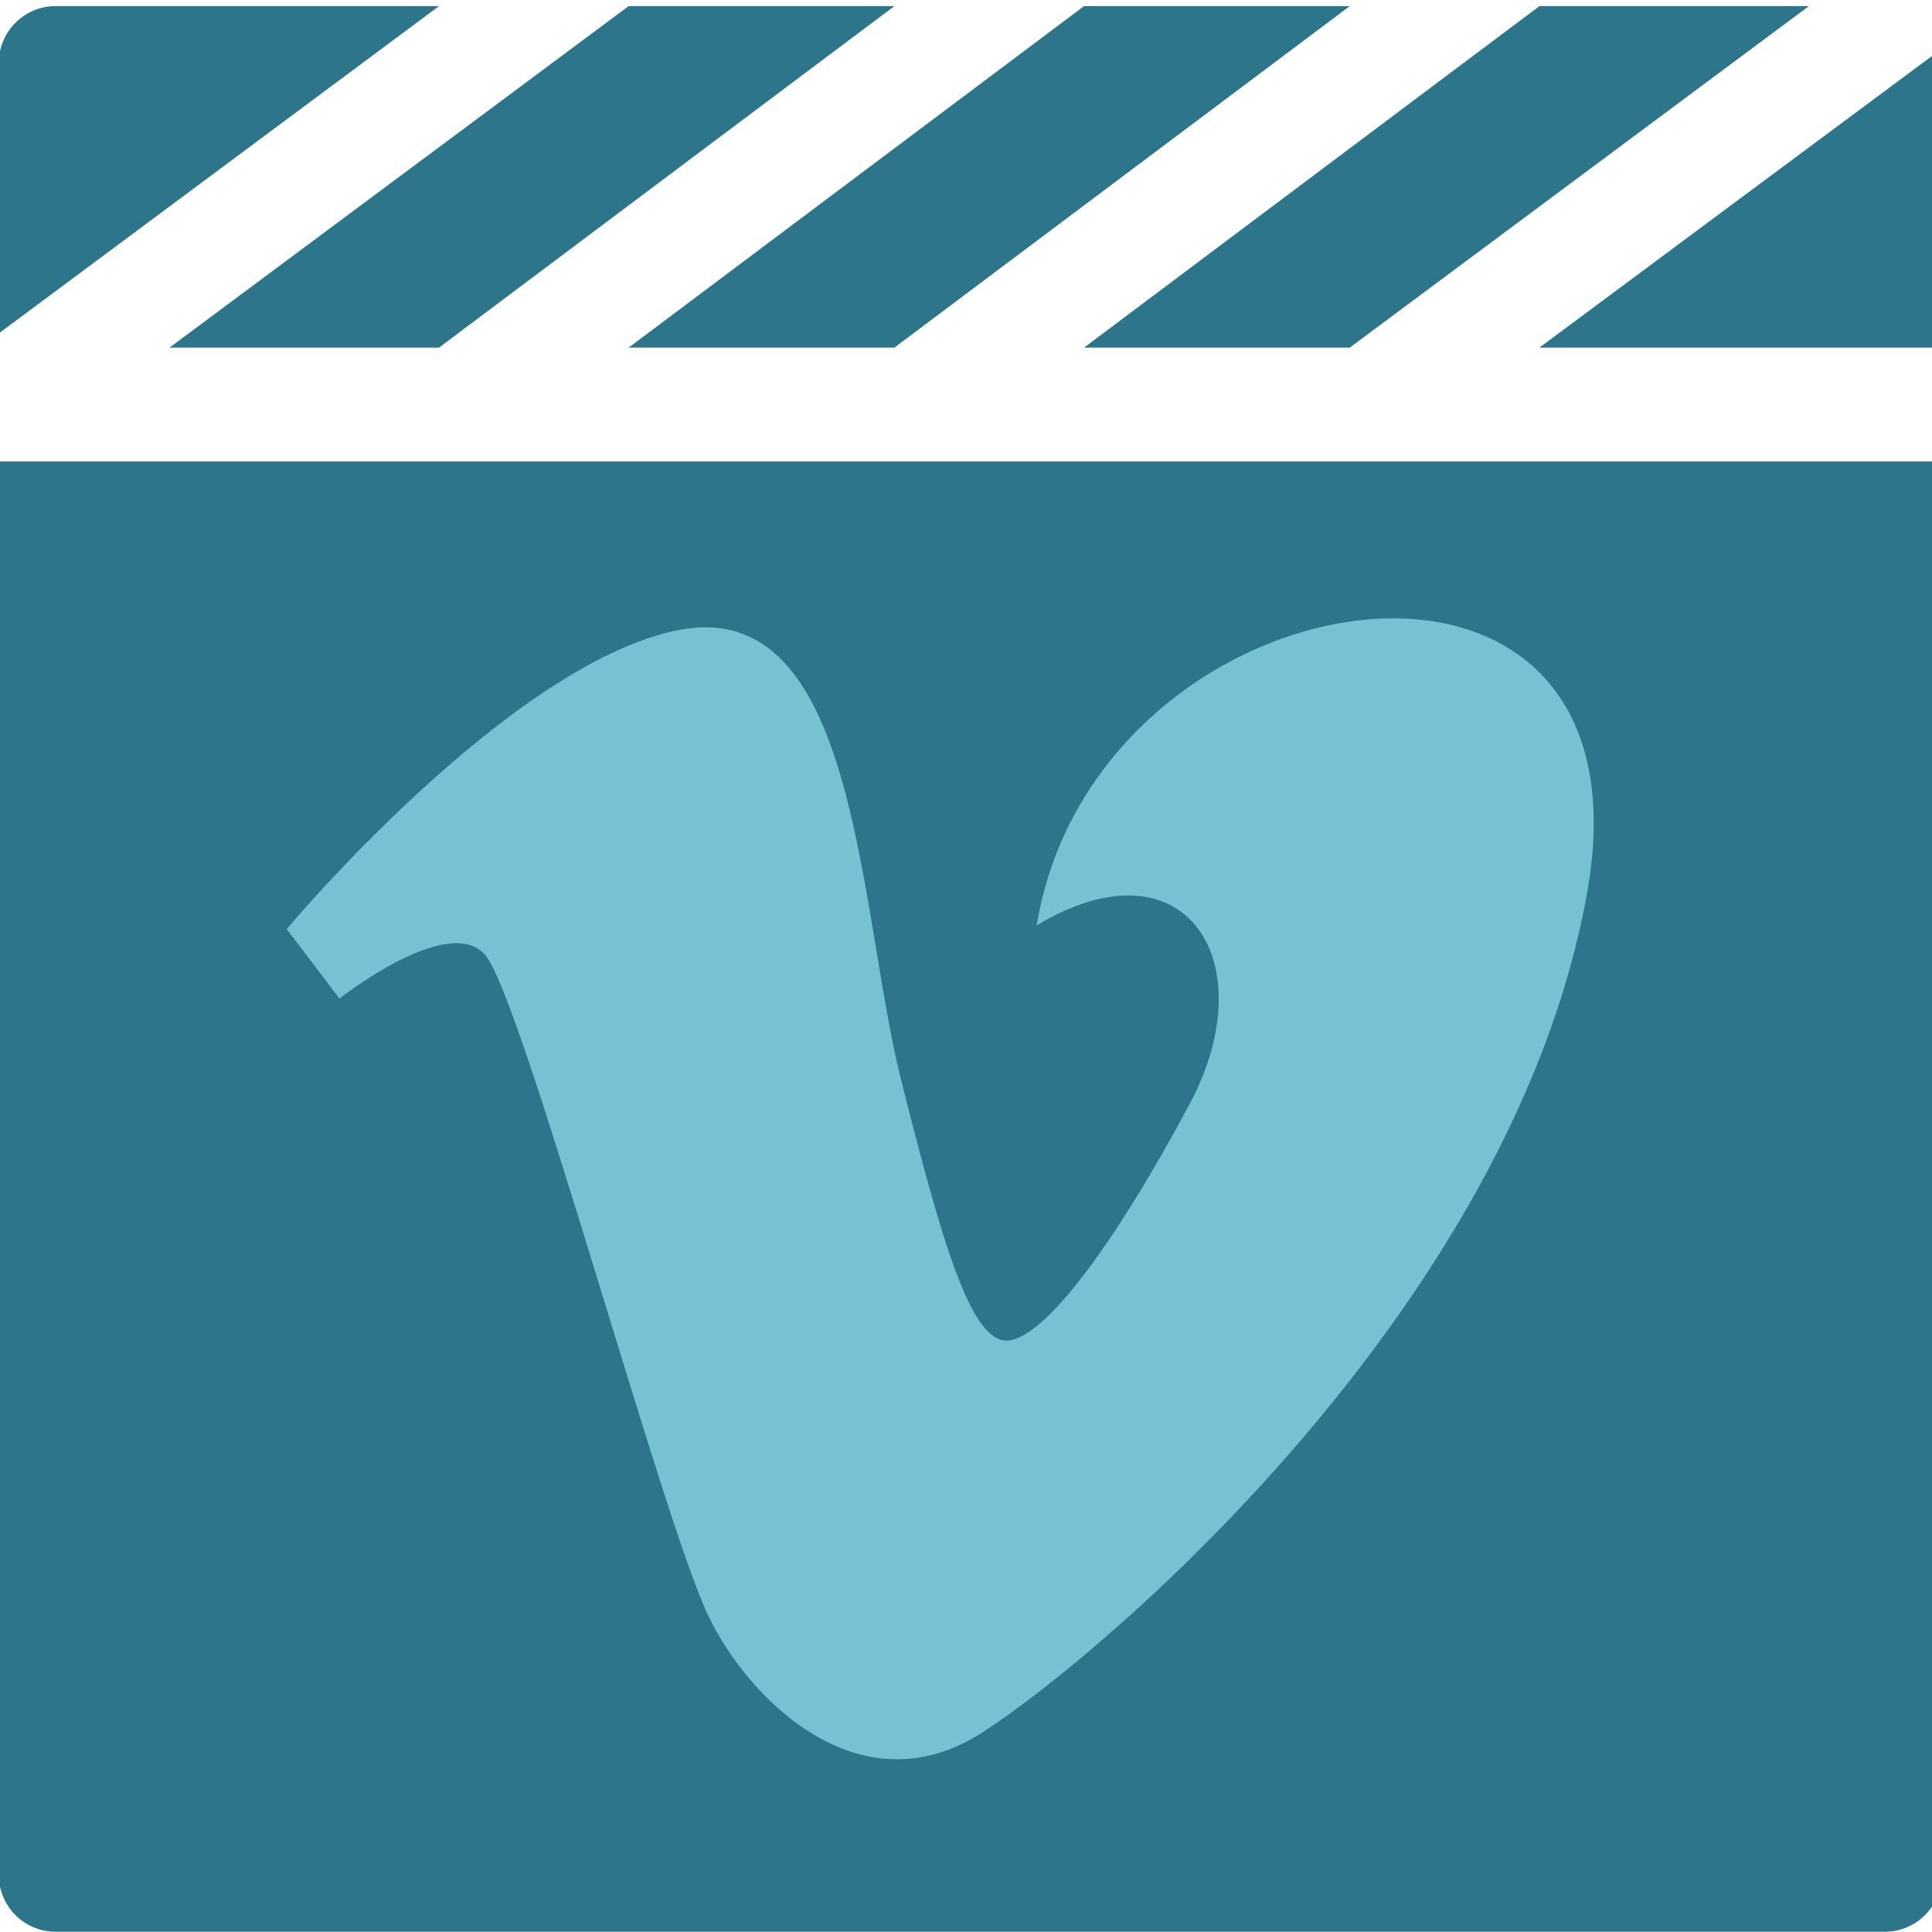
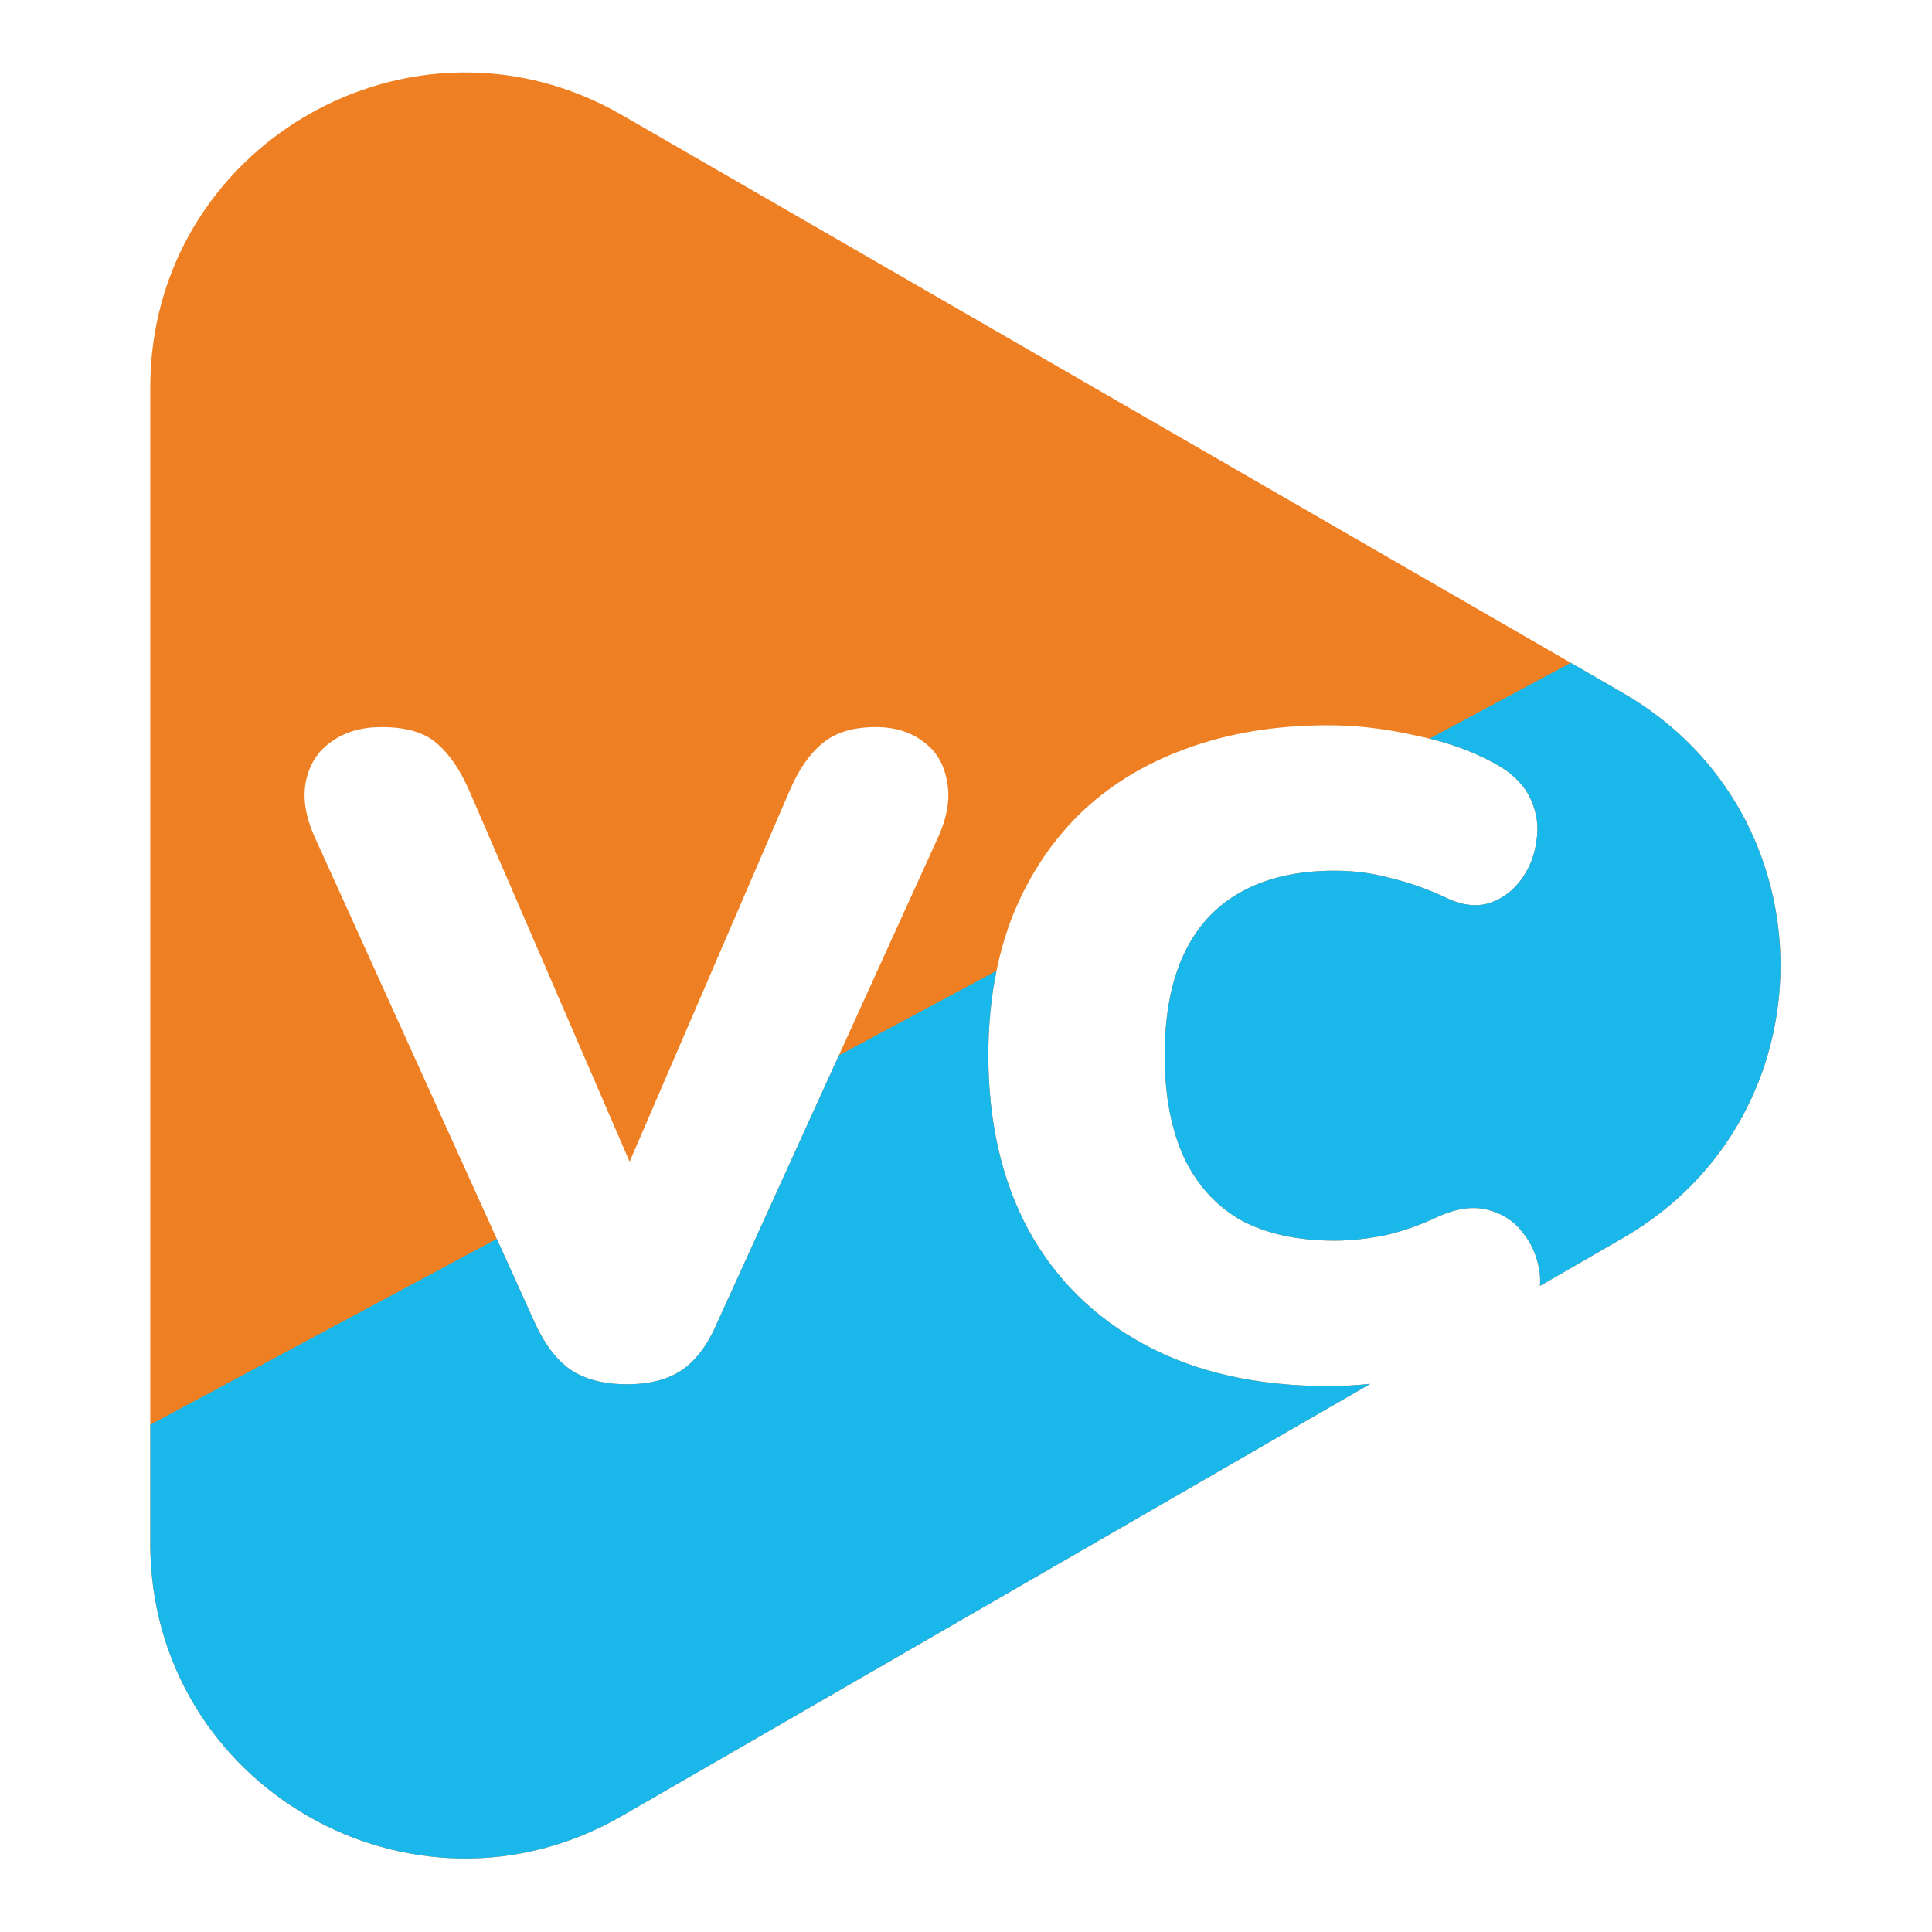
- <svg xmlns="http://www.w3.org/2000/svg" viewBox="0 0 59.85 59.85" version="1.1" id="svg863">
-   <defs id="defs853">
-     <style id="style851">.cls-1{fill:#2c758a;}.cls-2{fill:#76c2d4;}</style>
-   </defs>
-   <g id="g883" transform="matrix(0.1175533,0,0,0.1175533,-0.03752684,-1.691953)">
-     <path d="M 356.016,16 H 285.998 L 165.993,106 H 236.01 Z" id="path869" style="fill:#2c758a;fill-opacity:1" />
-     <path d="M 477.012,16 H 405.998 L 285.993,106 H 356.01 Z" id="path871" style="fill:#2c758a;fill-opacity:1" />
-     <path d="M 405.991,106 H 512 V 31 c 0,-1.157 -0.41,-2.179 -0.657,-3.261 z" id="path873" style="fill:#2c758a;fill-opacity:1" />
-     <path d="M 44.993,106 H 116.01 L 236.016,16 h -70.018 z" id="path875" style="fill:#2c758a;fill-opacity:1" />
-     <path d="m 0,508.461 c 0,8.291 6.709,15 15,15 h 482 c 8.291,0 15,-6.709 15,-15 V 136 H 0 Z" id="path877" style="fill:#2c758a;fill-opacity:1" />
-     <path d="M 15,16 C 6.709,16 0,22.709 0,31 v 71.257 L 116.016,16 Z" id="path879" style="fill:#2c758a;fill-opacity:1" />
-     <g id="g961" transform="matrix(1.42304,0,0,1.42304,-339.0446,-358.0013)">
-       <g id="g904">
-         <g id="g902">
-           <path d="m 430.455,433.057 c 27.562,-16.549 42.417,6.777 28.288,33.144 -14.159,26.473 -27.153,43.733 -33.885,43.733 -6.611,0 -11.845,-17.759 -19.59,-48.589 -7.942,-31.934 -7.942,-89.508 -41.161,-82.973 -31.404,6.202 -72.535,55.366 -72.535,55.366 l 9.772,12.873 c 0,0 20.271,-15.99 27.017,-8.033 6.838,8.033 32.72,104.484 41.282,122.319 7.473,15.626 28.212,36.245 50.873,21.541 22.872,-14.794 98.373,-79.267 111.896,-155.554 13.494,-76.151 -91.006,-60.206 -101.958,6.172 z" id="path900" style="fill:#76c2d4;fill-opacity:1;stroke-width:0.473" />
-         </g>
-       </g>
-       <g id="g906">
- </g>
-       <g id="g908">
- </g>
-       <g id="g910">
- </g>
-       <g id="g912">
- </g>
-       <g id="g914">
- </g>
-       <g id="g916">
- </g>
-       <g id="g918">
- </g>
-       <g id="g920">
- </g>
-       <g id="g922">
- </g>
-       <g id="g924">
- </g>
-       <g id="g926">
- </g>
-       <g id="g928">
- </g>
-       <g id="g930">
- </g>
-       <g id="g932">
- </g>
-       <g id="g934">
- </g>
-     </g>
-   </g>
+ <svg xmlns="http://www.w3.org/2000/svg" width="1440" height="1440" viewBox="0 0 1440 1440" fill="none">
+   <path fill-rule="evenodd" clip-rule="evenodd" d="M463.604 85.753L1209.88 516.616C1366.14 606.838 1366.14 832.392 1209.88 922.614L1176.79 941.715L1147.8 958.455C1148.11 954.434 1147.92 950.413 1147.22 946.392C1145.42 935.552 1141.13 926.067 1134.35 917.937C1128.03 909.807 1119.45 904.387 1108.61 901.677C1098.22 898.967 1086.25 900.548 1072.7 906.42C1059.6 912.743 1046.28 917.486 1032.73 920.647C1019.18 923.357 1006.53 924.712 994.786 924.712C966.783 924.712 943.297 919.518 924.327 909.13C905.808 898.29 891.807 882.707 882.322 862.383C872.837 841.606 868.094 816.313 868.094 786.503C868.094 756.693 872.837 731.626 882.322 711.301C891.807 690.976 905.808 675.619 924.327 665.231C943.297 654.391 966.783 648.971 994.786 648.971C1009.24 648.971 1023.02 650.778 1036.11 654.391C1049.66 657.553 1063.21 662.295 1076.76 668.619C1088.51 674.49 1099.35 676.071 1109.28 673.361C1119.22 670.199 1127.35 664.328 1133.67 655.746C1140 647.165 1143.84 637.454 1145.19 626.614C1147 615.774 1145.42 605.16 1140.45 594.771C1135.48 584.383 1126.67 575.802 1114.03 569.027C1096.86 559.542 1076.99 552.541 1054.41 548.024C1032.27 543.056 1010.82 540.572 990.044 540.572C950.749 540.572 915.293 546.443 883.677 558.187C852.512 569.478 825.864 585.964 803.732 607.644C782.052 629.324 765.341 655.294 753.598 685.556C742.306 715.818 736.66 749.466 736.66 786.503C736.66 836.186 746.597 879.546 766.47 916.582C786.795 953.619 815.927 982.299 853.867 1002.62C891.807 1022.95 937.199 1033.11 990.044 1033.11C1000.49 1033.11 1010.94 1032.55 1021.39 1031.44L985.46 1052.18L463.604 1353.48C307.337 1443.7 112 1330.92 112 1150.47V288.755C112 108.312 307.337 -4.468 463.604 85.753ZM425.26 1020.92C436.1 1028.14 450.102 1031.76 467.265 1031.76C484.428 1031.76 498.204 1028.14 508.592 1020.92C518.98 1013.69 527.562 1002.17 534.337 986.364L698.969 624.581C706.195 608.773 708.454 594.545 705.744 581.899C703.485 569.252 697.614 559.541 688.129 552.766C678.644 545.54 666.901 541.926 652.899 541.926C635.736 541.926 622.412 545.991 612.927 554.121C603.442 561.8 595.312 573.543 588.537 589.351L469.277 865.869L350.058 590.029C343.283 574.22 335.153 562.251 325.668 554.121C316.635 545.991 302.859 541.926 284.341 541.926C269.436 541.926 257.015 545.54 247.079 552.766C237.142 559.541 230.819 569.252 228.109 581.899C225.399 594.545 227.657 608.773 234.884 624.581L398.838 986.364C406.064 1002.17 414.872 1013.69 425.26 1020.92Z" fill="#EE7F22" />
+   <path fill-rule="evenodd" clip-rule="evenodd" d="M1170.76 494.029L1209.88 516.616C1366.14 606.838 1366.14 832.392 1209.88 922.613L1176.79 941.715L1147.8 958.455C1148.11 954.434 1147.92 950.414 1147.22 946.393C1145.42 935.553 1141.13 926.068 1134.35 917.938C1128.03 909.808 1119.45 904.388 1108.61 901.678C1098.22 898.968 1086.25 900.549 1072.7 906.42C1059.6 912.744 1046.28 917.486 1032.73 920.648C1019.18 923.358 1006.53 924.713 994.786 924.713C966.783 924.713 943.297 919.519 924.327 909.13C905.808 898.29 891.807 882.708 882.322 862.383C872.837 841.607 868.094 816.313 868.094 786.503C868.094 756.694 872.837 731.626 882.322 711.301C891.807 690.977 905.808 675.62 924.327 665.232C943.297 654.392 966.783 648.972 994.786 648.972C1009.24 648.972 1023.02 650.778 1036.11 654.392C1049.66 657.553 1063.21 662.296 1076.76 668.619C1088.51 674.491 1099.35 676.072 1109.28 673.362C1119.22 670.2 1127.35 664.328 1133.67 655.747C1140 647.165 1143.84 637.454 1145.19 626.614C1147 615.774 1145.42 605.16 1140.45 594.772C1135.48 584.384 1126.67 575.802 1114.03 569.027C1099.73 561.125 1083.55 554.947 1065.49 550.493L1170.76 494.029ZM990.044 1033.11C1000.49 1033.11 1010.94 1032.55 1021.39 1031.44L985.46 1052.18L463.604 1353.48C307.337 1443.7 112 1330.92 112 1150.47V1061.92L370.293 923.377L398.838 986.364C406.064 1002.17 414.872 1013.69 425.26 1020.92C436.1 1028.14 450.102 1031.76 467.265 1031.76C484.428 1031.76 498.204 1028.14 508.592 1020.92C518.98 1013.69 527.562 1002.17 534.337 986.364L625.223 786.639L742.734 723.609C738.685 743.359 736.66 764.324 736.66 786.503C736.66 836.187 746.597 879.546 766.47 916.583C786.795 953.619 815.927 982.3 853.867 1002.62C891.807 1022.95 937.199 1033.11 990.044 1033.11Z" fill="#1AB7EA" />
</svg>
